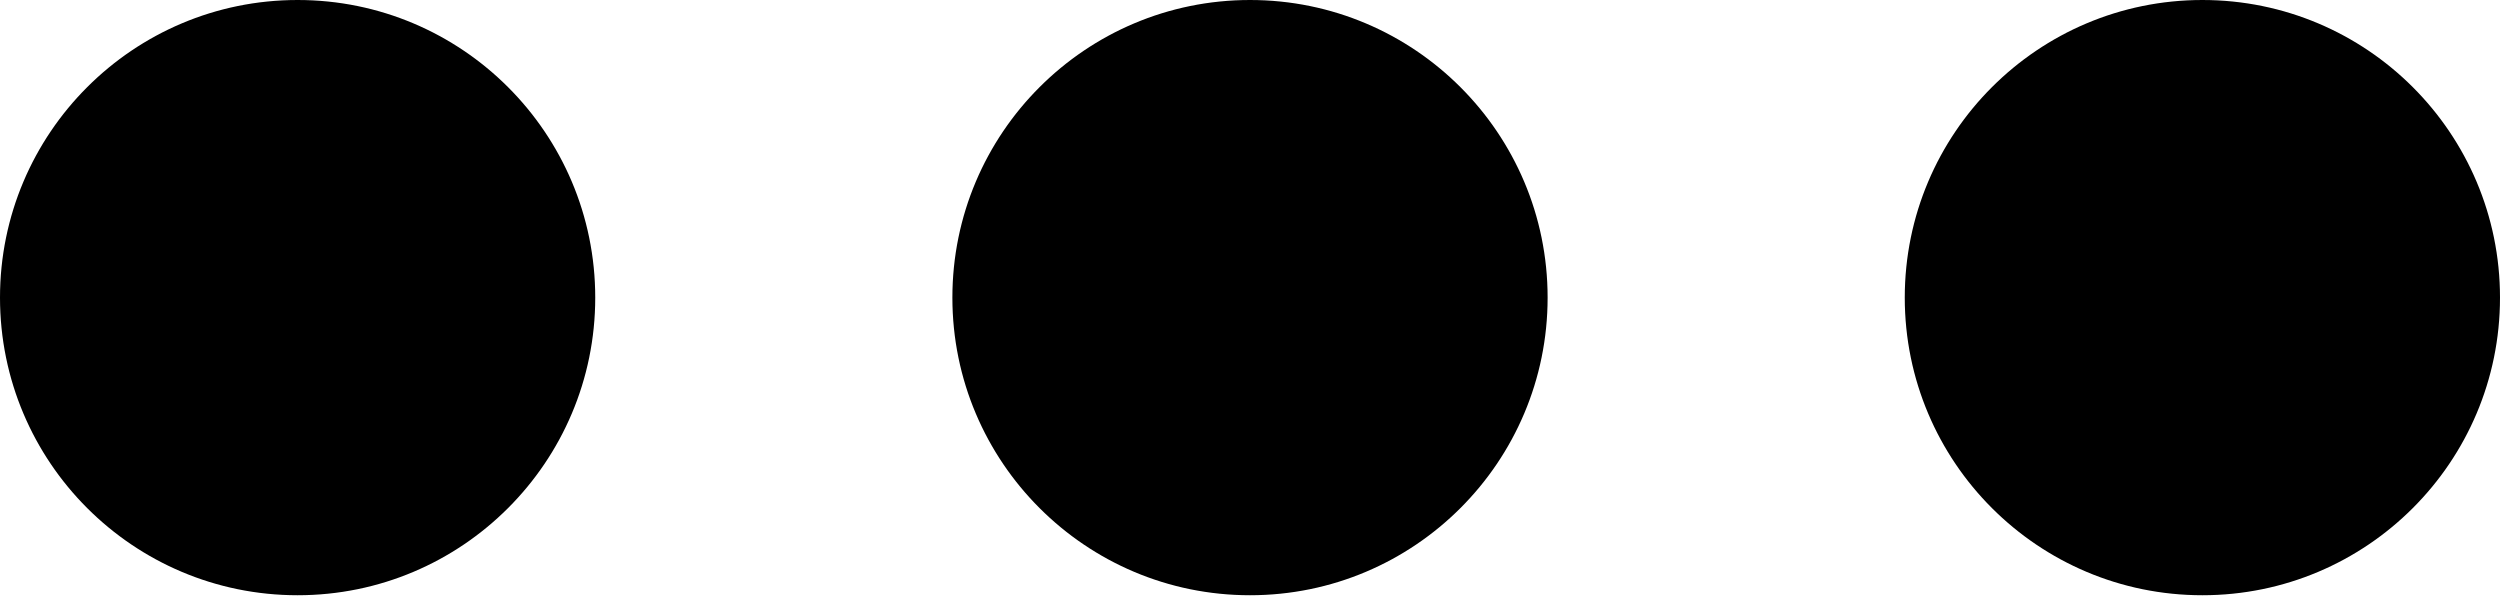
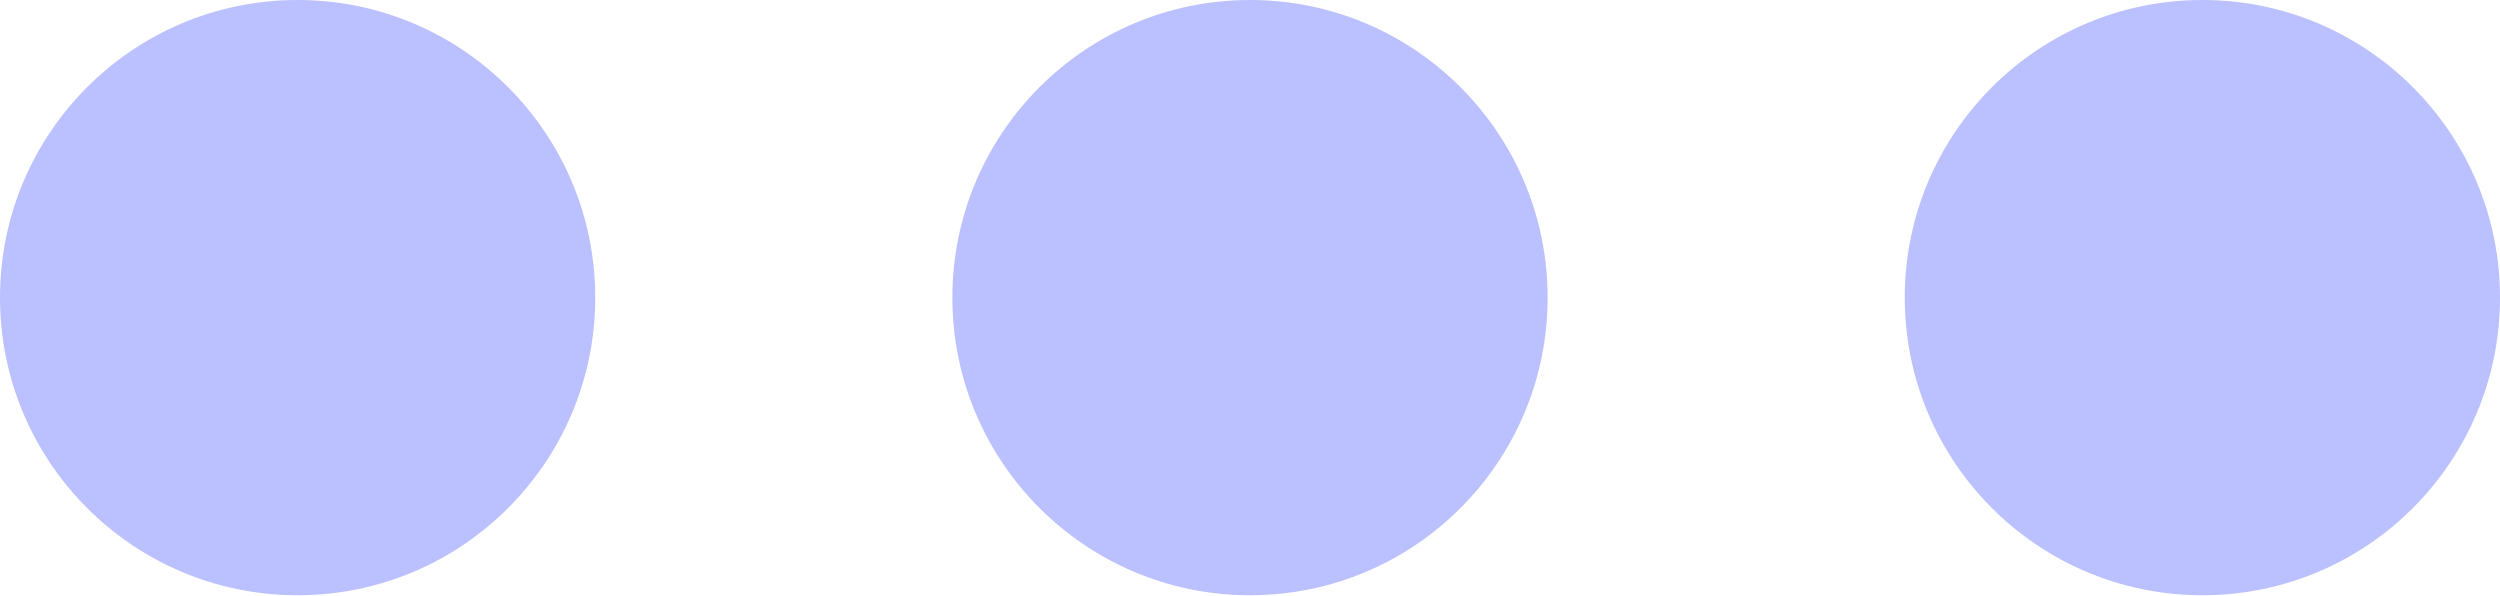
<svg xmlns="http://www.w3.org/2000/svg" width="21" height="5">
-   <path d="M2.5 0a2.5 2.5 0 1 1 0 5 2.5 2.5 0 0 1 0-5Zm8 0a2.5 2.5 0 1 1 0 5 2.5 2.5 0 0 1 0-5Zm8 0a2.5 2.5 0 1 1 0 5 2.5 2.5 0 0 1 0-5Z" fill="current" fill-rule="nonzero" />
+   <path d="M2.5 0a2.5 2.5 0 1 1 0 5 2.5 2.5 0 0 1 0-5Zm8 0a2.5 2.5 0 1 1 0 5 2.5 2.5 0 0 1 0-5Zm8 0a2.5 2.5 0 1 1 0 5 2.5 2.5 0 0 1 0-5Z" fill="#BBC0FF" fill-rule="evenodd" />
</svg>
